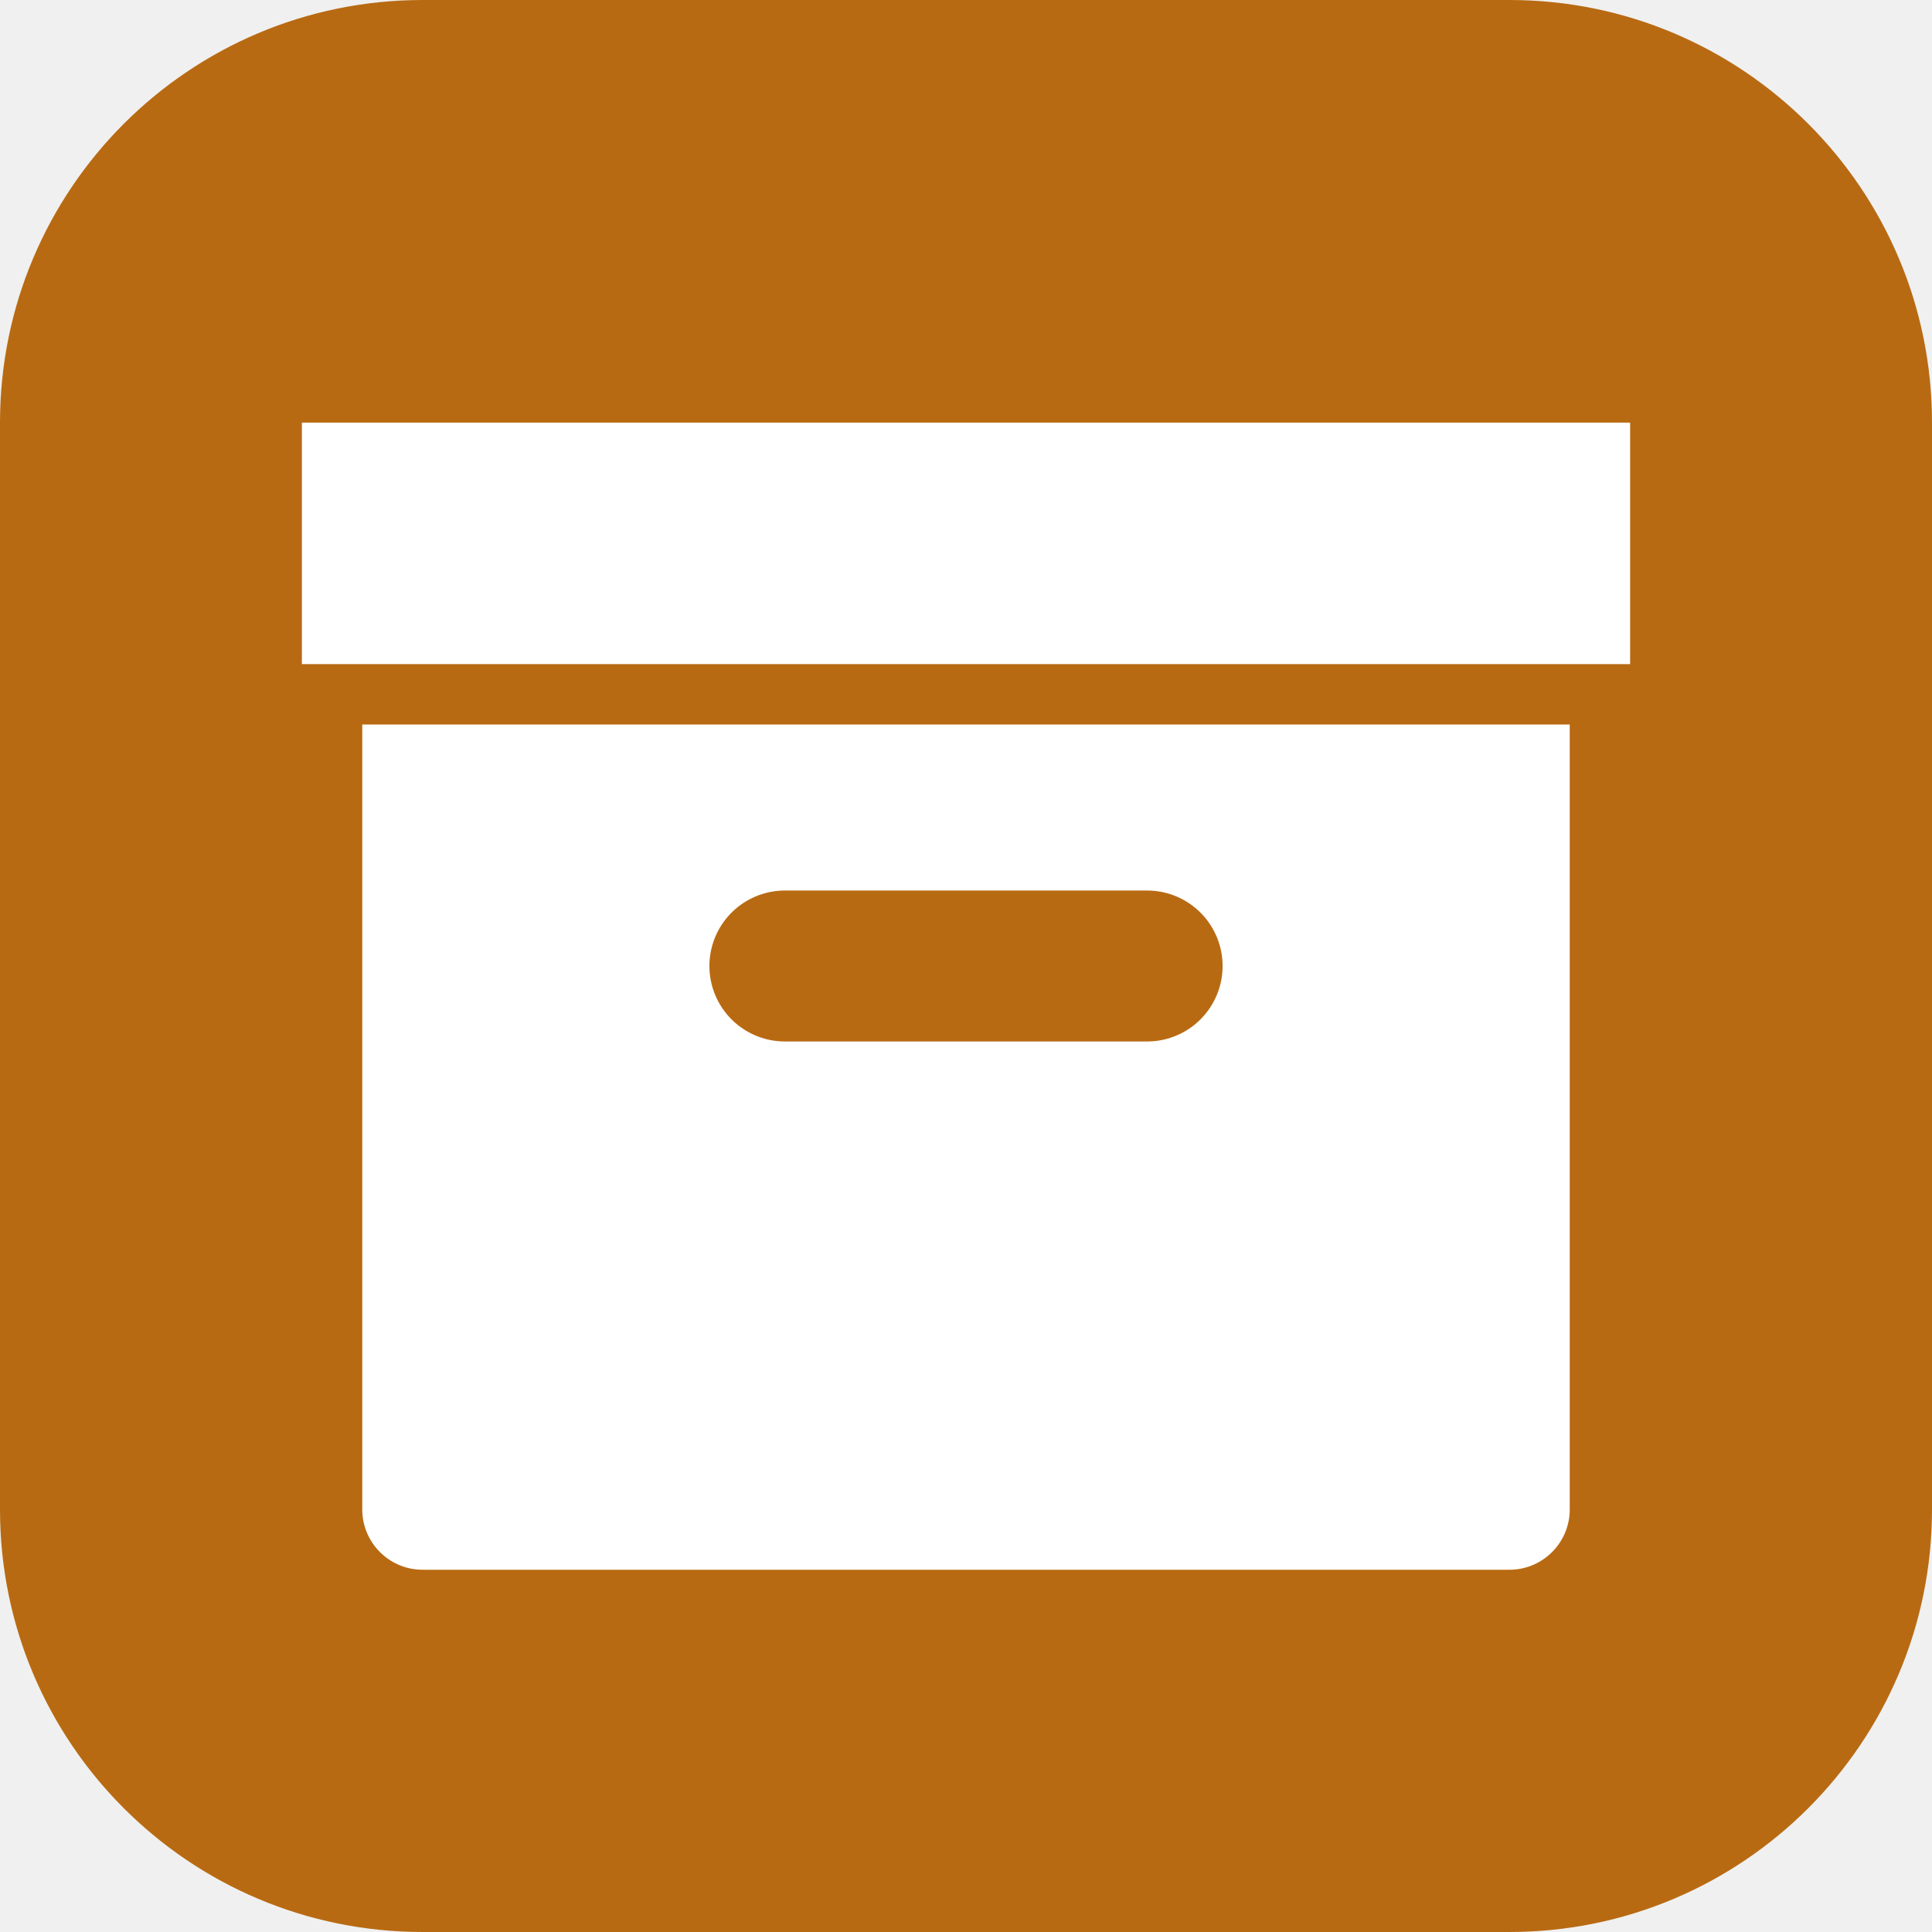
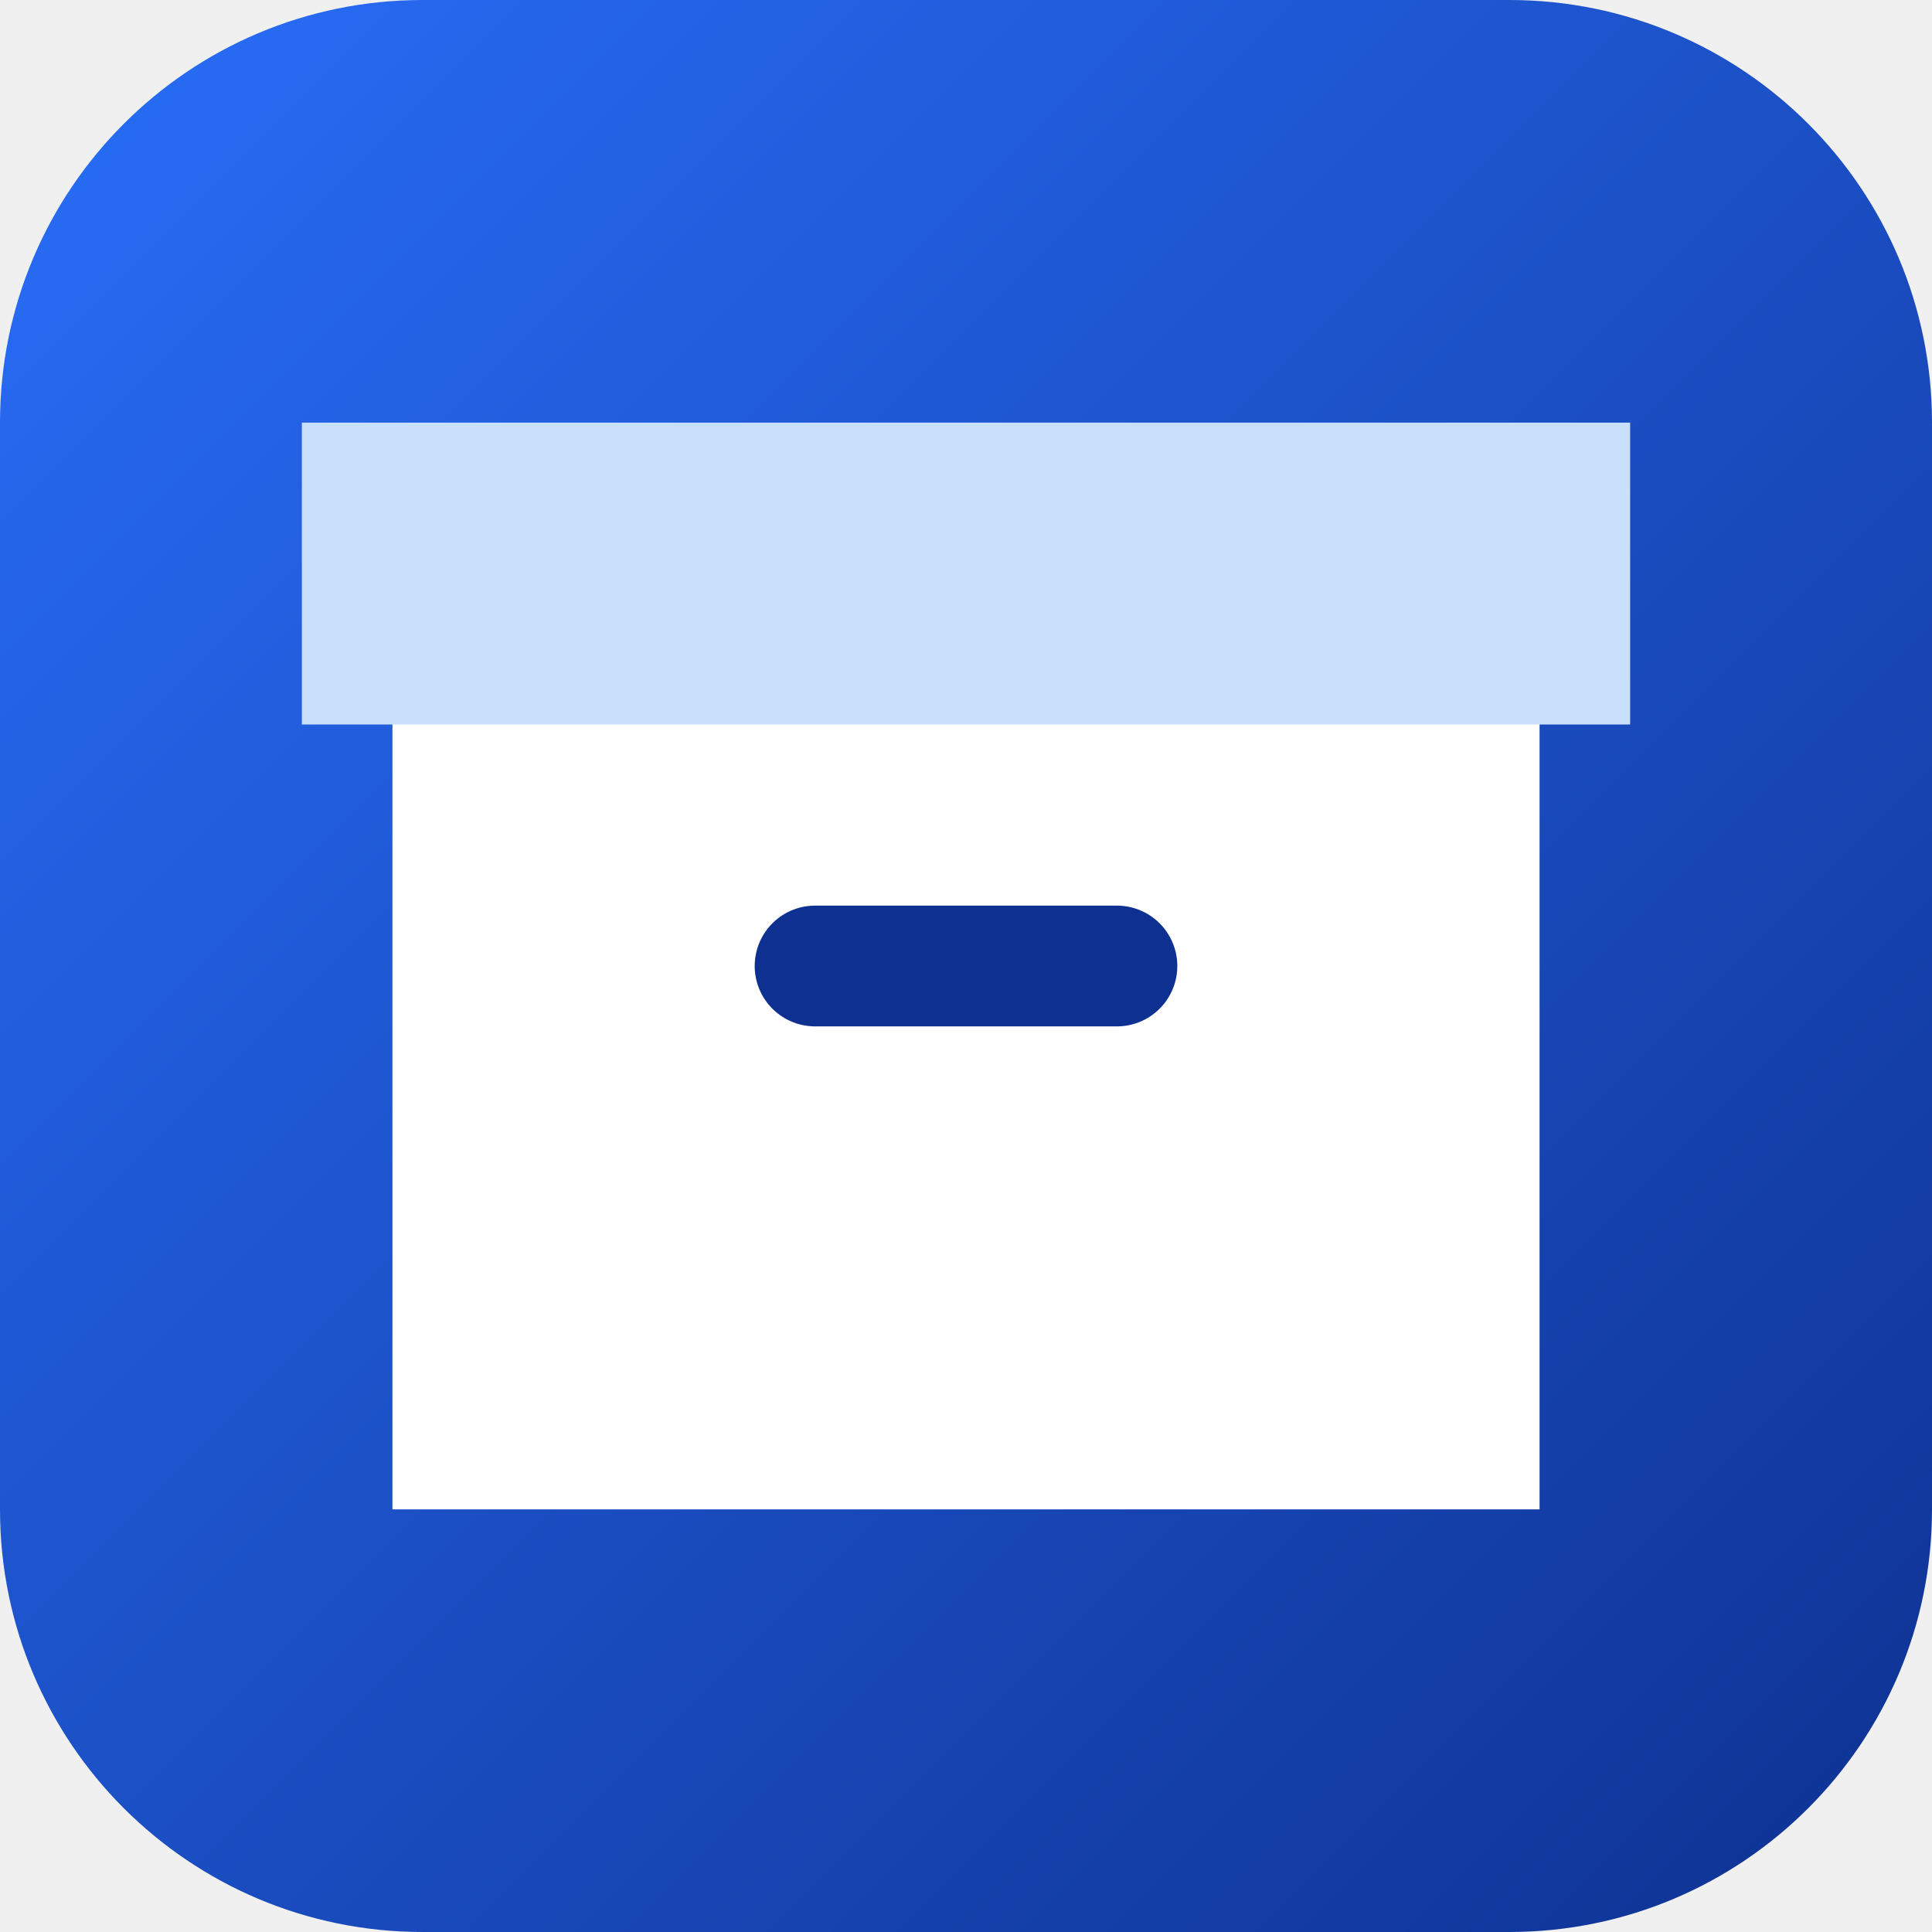
- <svg xmlns="http://www.w3.org/2000/svg" viewBox="0 0 32 32">
-   <rect width="32" height="32" rx="7" fill="#b86a12" />
-   <path d="M6 12h20v13a1 1 0 0 1-1 1H7a1 1 0 0 1-1-1z" fill="#fff" />
-   <path d="M5 7h22v4H5z" fill="#fff" />
-   <path d="M13 16h6" stroke="#b86a12" stroke-width="2.5" stroke-linecap="round" />
+ <svg xmlns="http://www.w3.org/2000/svg" viewBox="0 0 64 64">
+   <defs>
+     <linearGradient id="bg" x2="1" y2="1">
+       <stop stop-color="#296ef9" />
+       <stop offset="1" stop-color="#0e3191" />
+     </linearGradient>
+   </defs>
+   <rect width="64" height="64" rx="14" fill="url(#bg)" />
+   <path d="M13 22h38v28H13z" fill="#fff" />
+   <path d="M10 14h44v10H10z" fill="#c9e0fc" />
+   <path d="M27 32h10" stroke="#0e3191" stroke-width="4" stroke-linecap="round" />
</svg>
